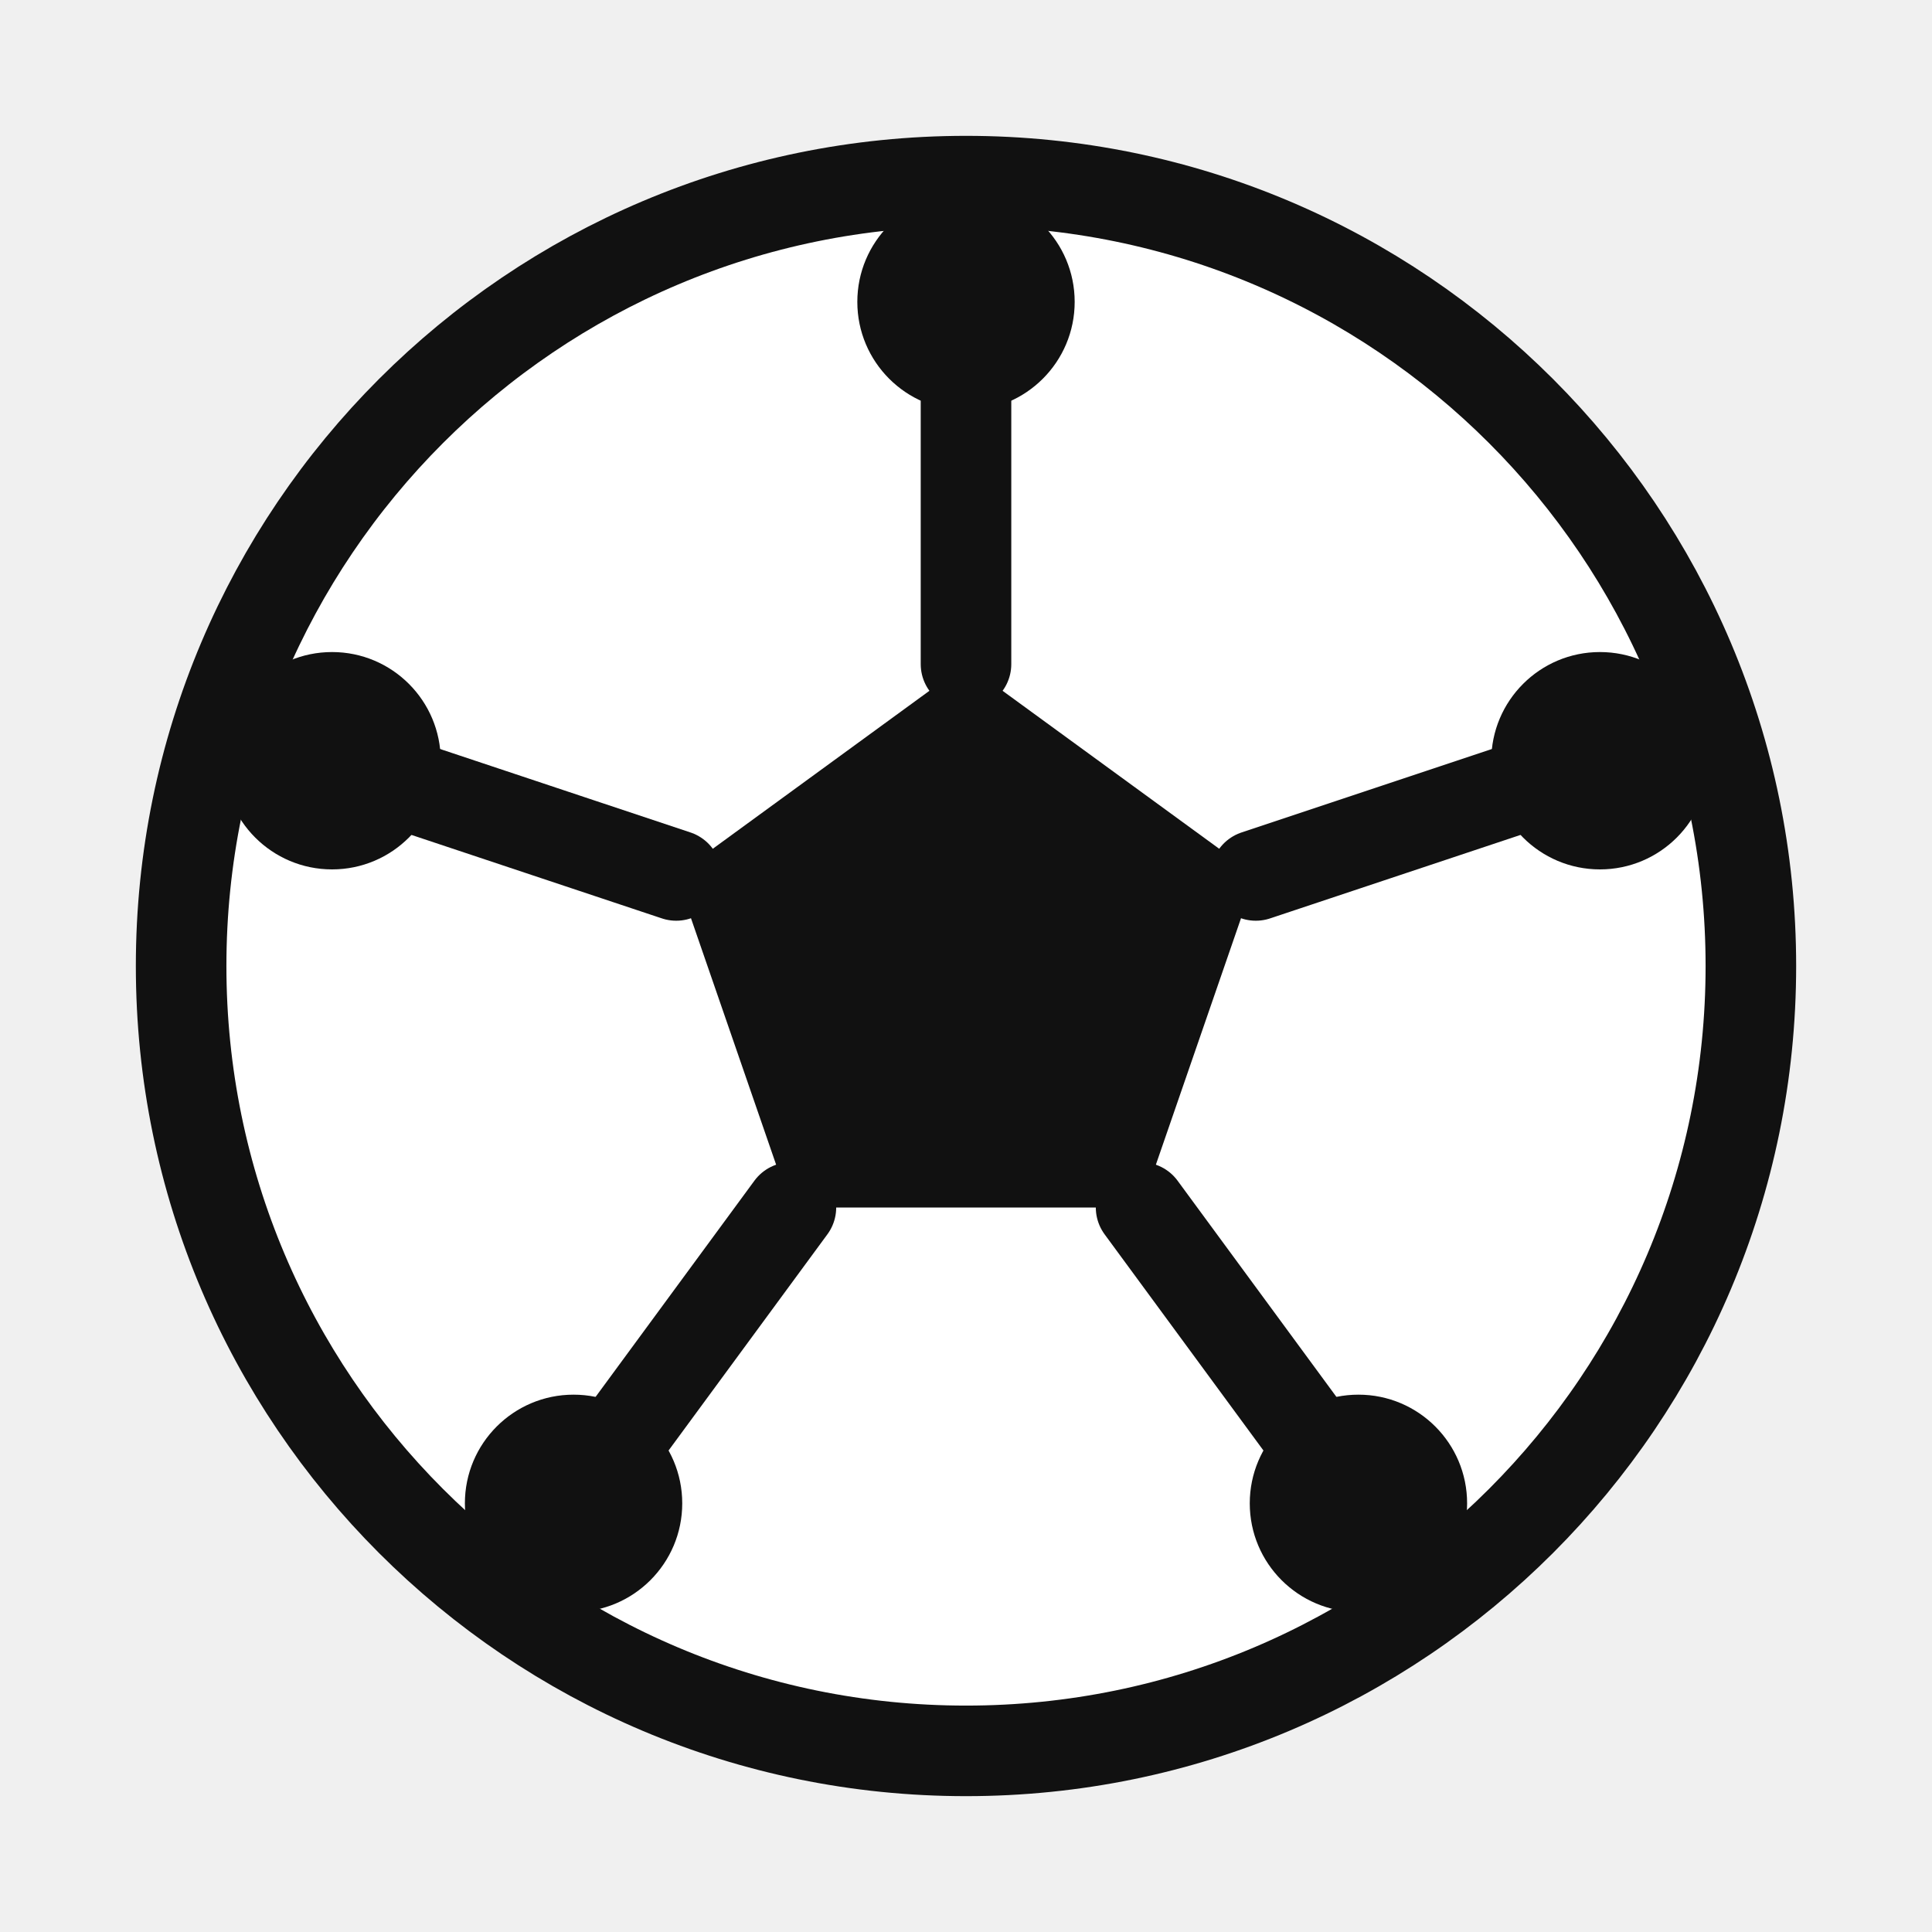
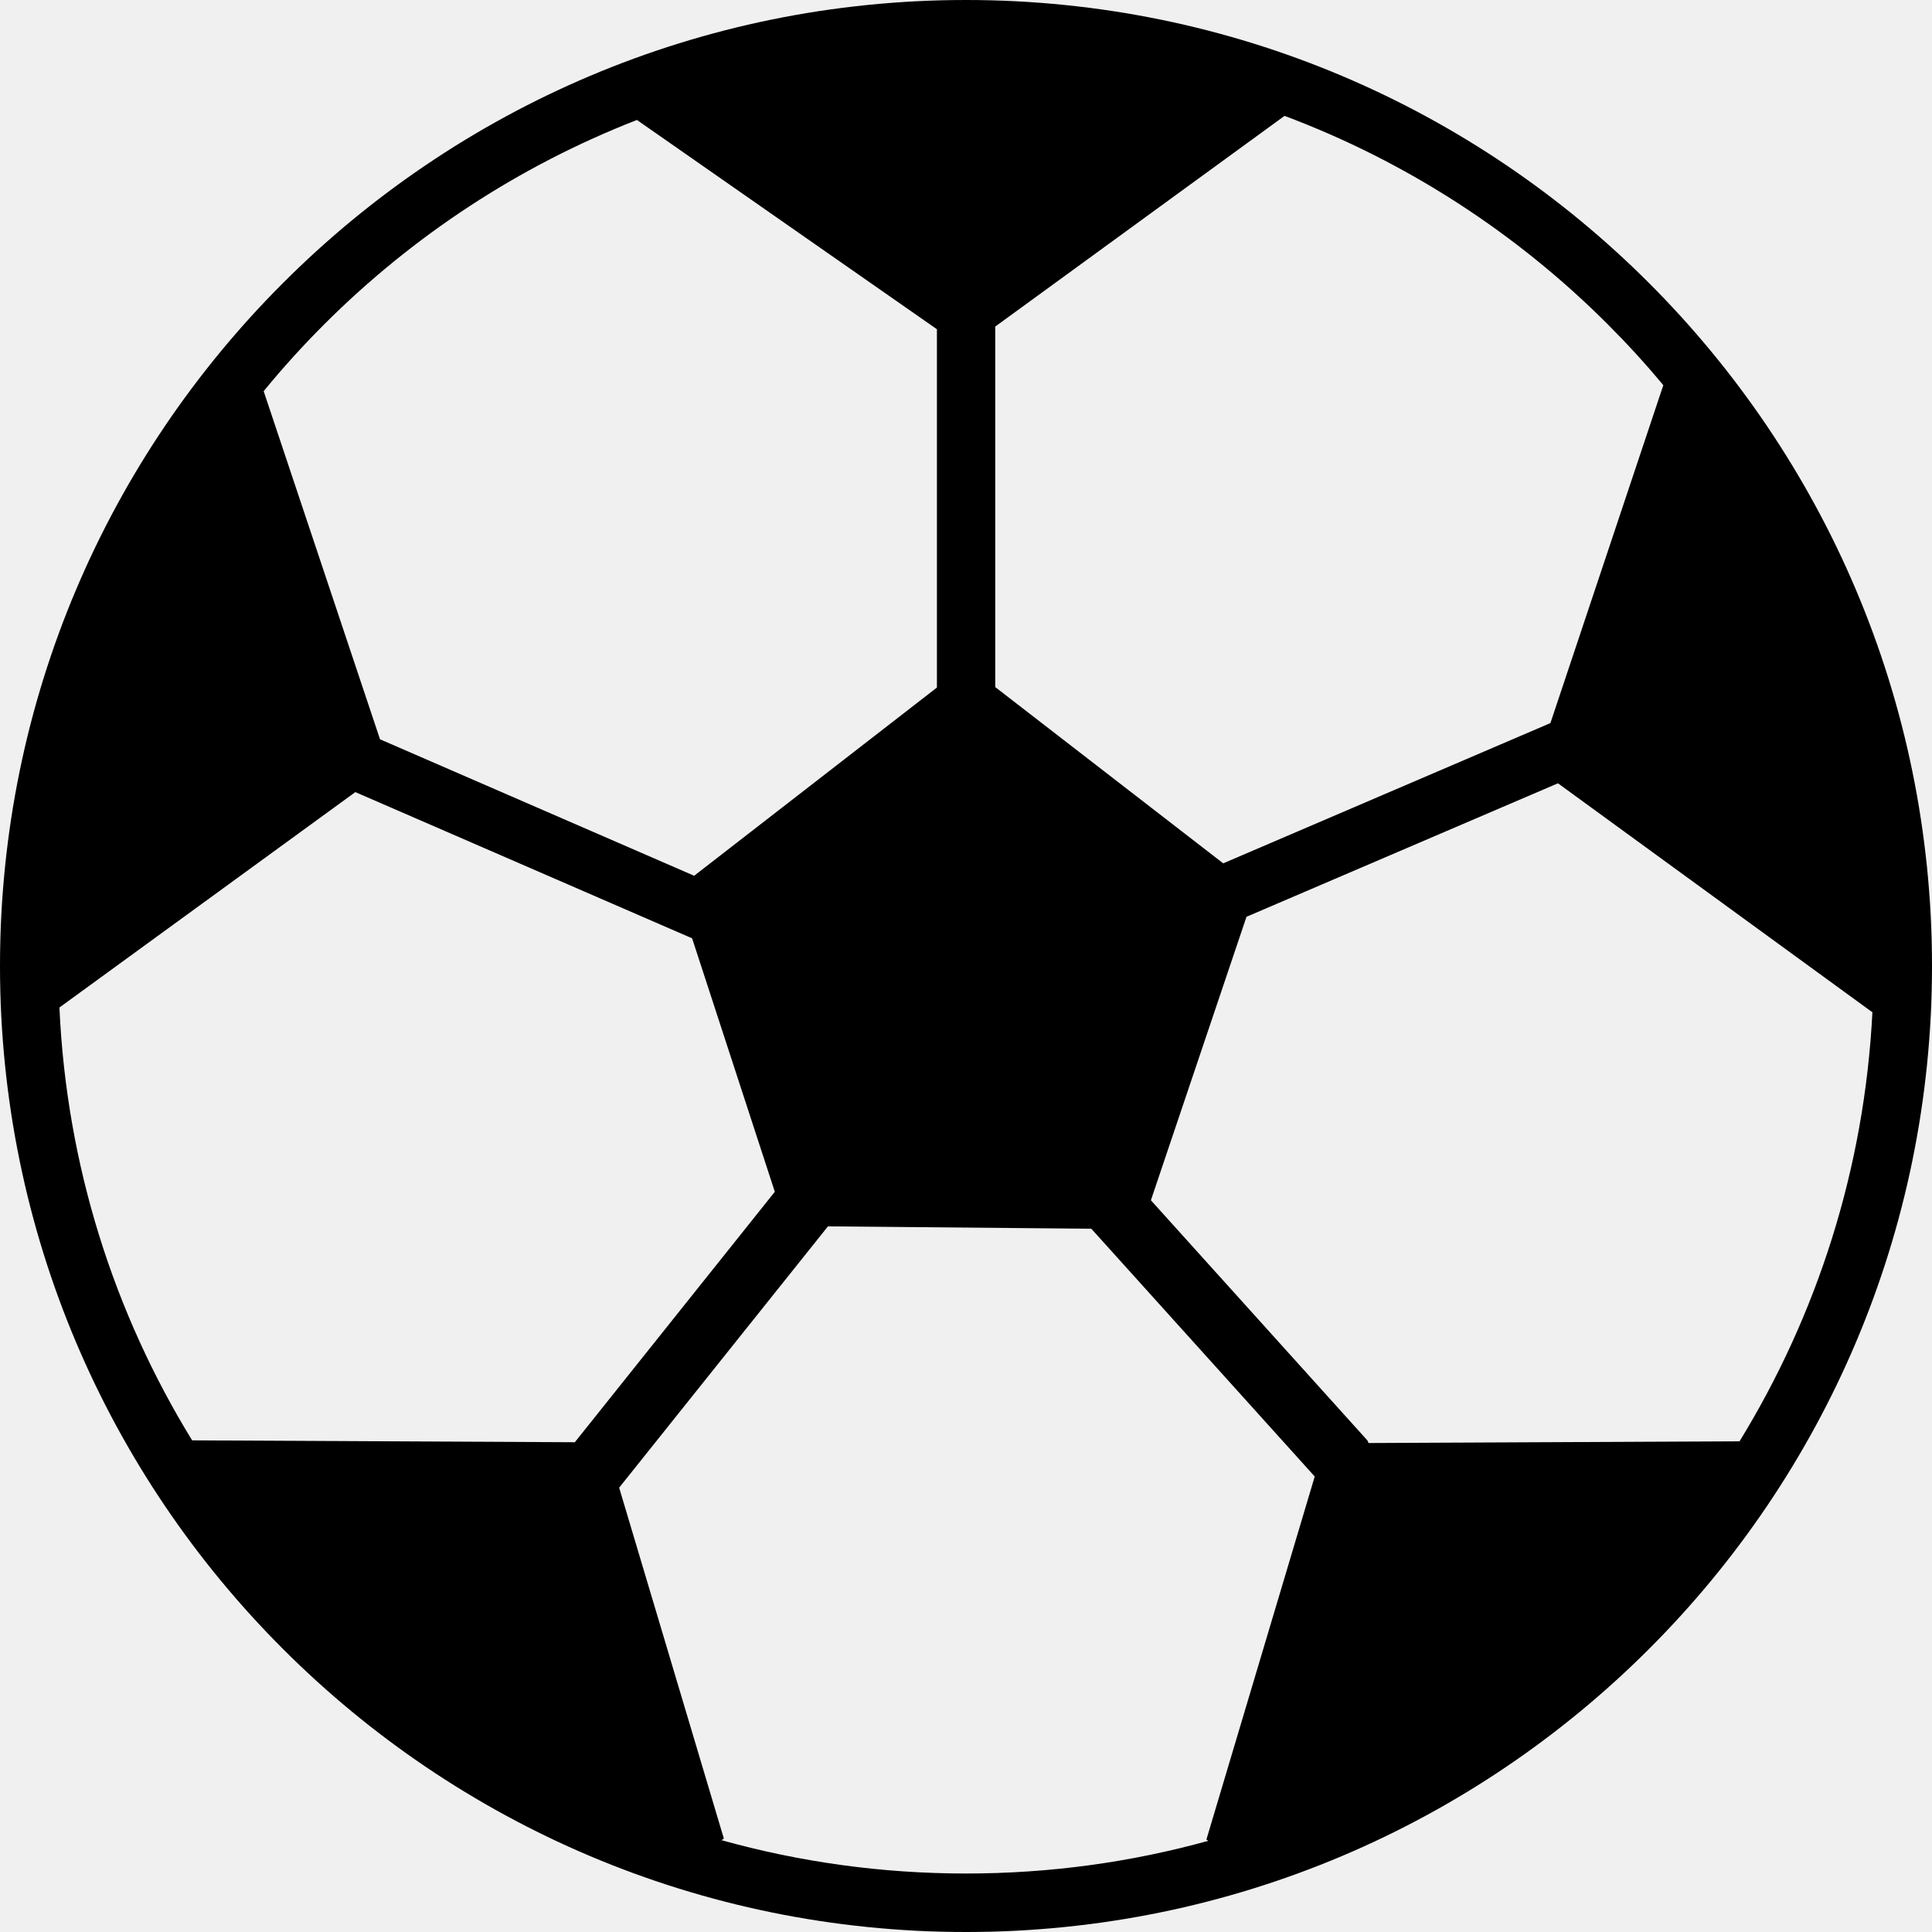
- <svg xmlns="http://www.w3.org/2000/svg" width="32" height="32" viewBox="0 0 32 32">
-   <circle cx="16" cy="16" r="13" fill="#ffffff" stroke="#111111" stroke-width="1.5" />
-   <polygon points="16,11 20.8,14.5 18.9,20 13.1,20 11.2,14.5" fill="#111111" />
-   <g stroke="#111111" stroke-width="1.5" stroke-linecap="round">
-     <line x1="16" y1="11" x2="16" y2="5" />
-     <line x1="20.8" y1="14.5" x2="26.5" y2="12.6" />
-     <line x1="18.9" y1="20" x2="22.5" y2="24.9" />
-     <line x1="13.1" y1="20" x2="9.5" y2="24.9" />
-     <line x1="11.2" y1="14.5" x2="5.5" y2="12.6" />
-   </g>
-   <g fill="#111111">
-     <circle cx="16" cy="5" r="1.8" />
-     <circle cx="26.5" cy="12.6" r="1.8" />
-     <circle cx="22.5" cy="24.9" r="1.8" />
-     <circle cx="9.5" cy="24.9" r="1.8" />
-     <circle cx="5.5" cy="12.6" r="1.8" />
+ <svg xmlns="http://www.w3.org/2000/svg" fill="#000000" width="800px" height="800px" viewBox="0 0 122.88 122.88" version="1.1" id="Layer_1" style="enable-background:new 0 0 122.88 122.88" xml:space="preserve">
+   <style type="text/css">.st0{fill-rule:evenodd;clip-rule:evenodd;}</style>
+   <g>
+     <path class="st0" d="M61.44,0c16.97,0,32.33,6.88,43.44,18c11.12,11.12,18,26.48,18,43.44c0,16.97-6.88,32.33-18,43.44 c-11.12,11.12-26.48,18-43.44,18S29.11,116,18,104.88C6.88,93.77,0,78.41,0,61.44C0,44.47,6.88,29.11,18,18 C29.11,6.88,44.47,0,61.44,0L61.44,0z M76.85,117.08L76.73,117l6.89-23.09L69.41,78.15L52.66,78L39.38,94.62l6.66,22.32l-0.15,0.1 c4.95,1.38,10.16,2.12,15.55,2.12C66.78,119.16,71.95,118.44,76.85,117.08L76.85,117.08z M12.22,91.61l24.34,0.12L49.28,75.8 l-5.26-16.12l-21.42-9.3L3.78,64.08C4.23,74.14,7.26,83.53,12.22,91.61L12.22,91.61z M16.77,24.88l7.4,22.14l19.98,8.68 l15.44-11.97V20.94L40.51,7.63c-7.52,2.93-14.28,7.39-19.89,13C19.27,21.98,17.98,23.4,16.77,24.88L16.77,24.88z M81.7,7.37 L63.3,20.77V43.7L77.8,54.91l20.81-8.92l7.18-21.49c-1.12-1.35-2.3-2.64-3.54-3.88C96.48,14.85,89.49,10.29,81.7,7.37L81.7,7.37z M119.09,64.36l-0.02,0.01L99.09,49.82l-19.81,8.49l-6.08,18.03l13.73,15.23c0.06,0.06,0.09,0.13,0.11,0.21l23.6-0.11 C115.56,83.65,118.59,74.34,119.09,64.36L119.09,64.36z" />
  </g>
</svg>
